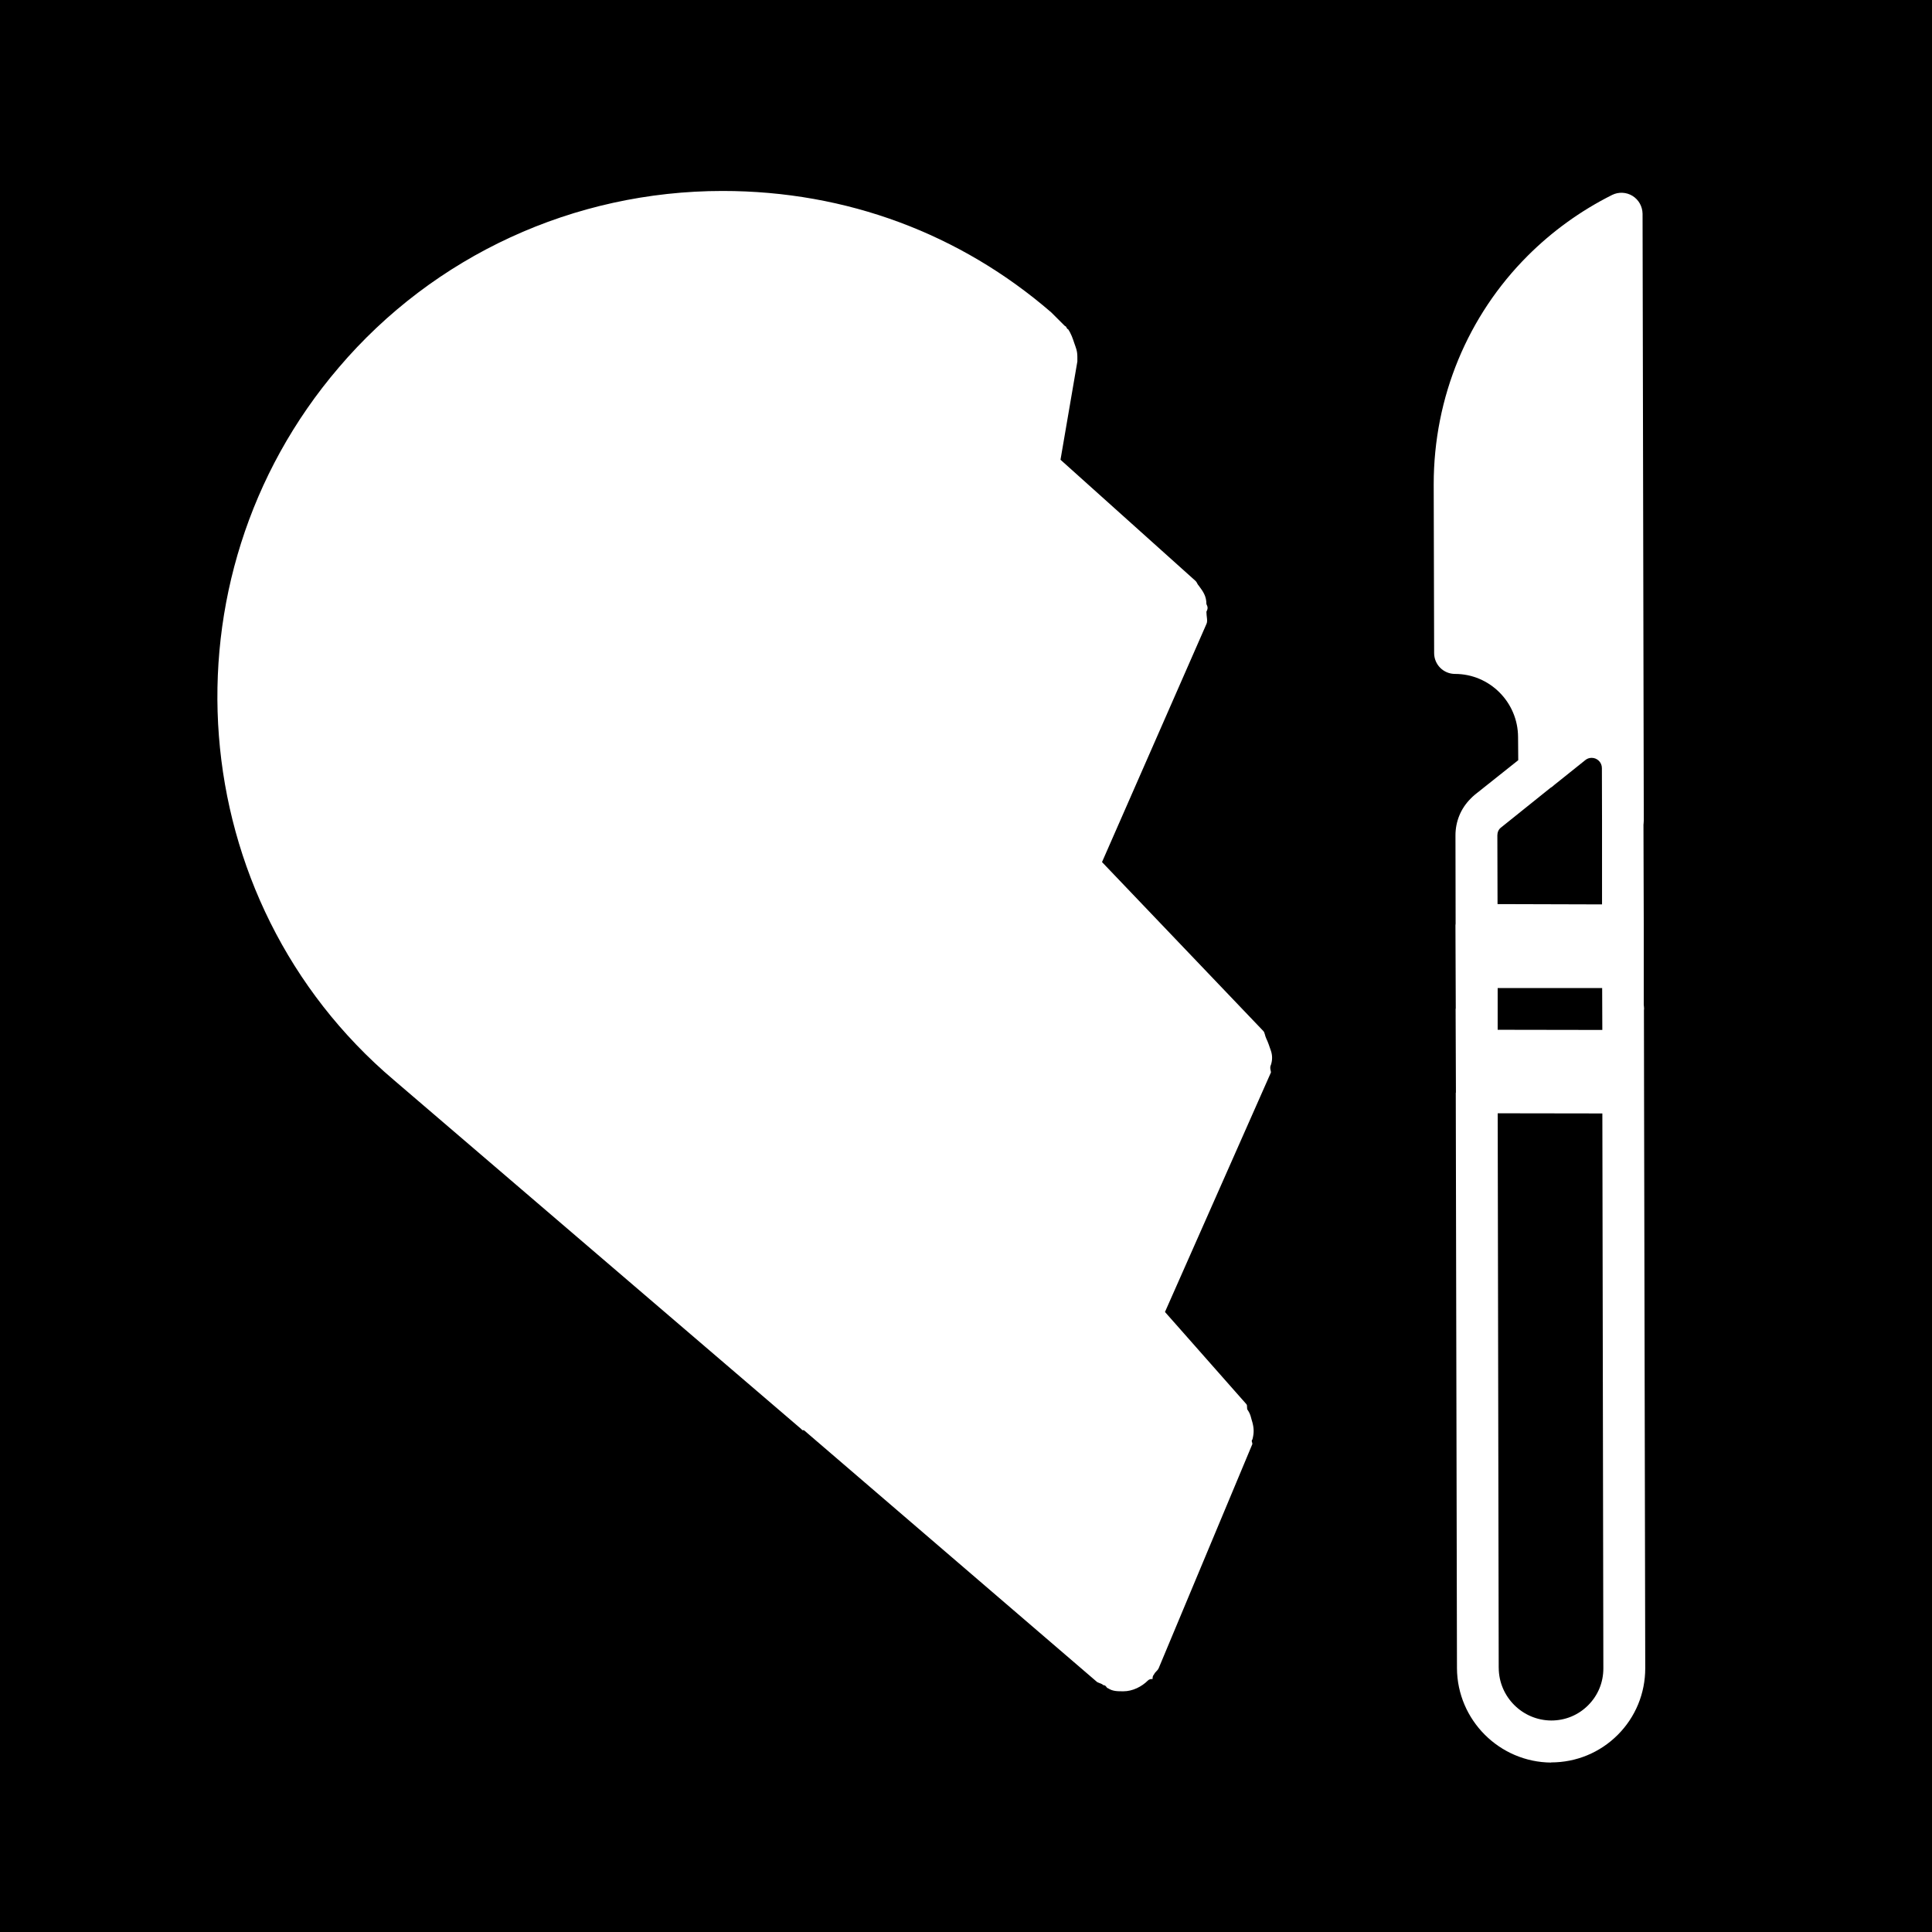
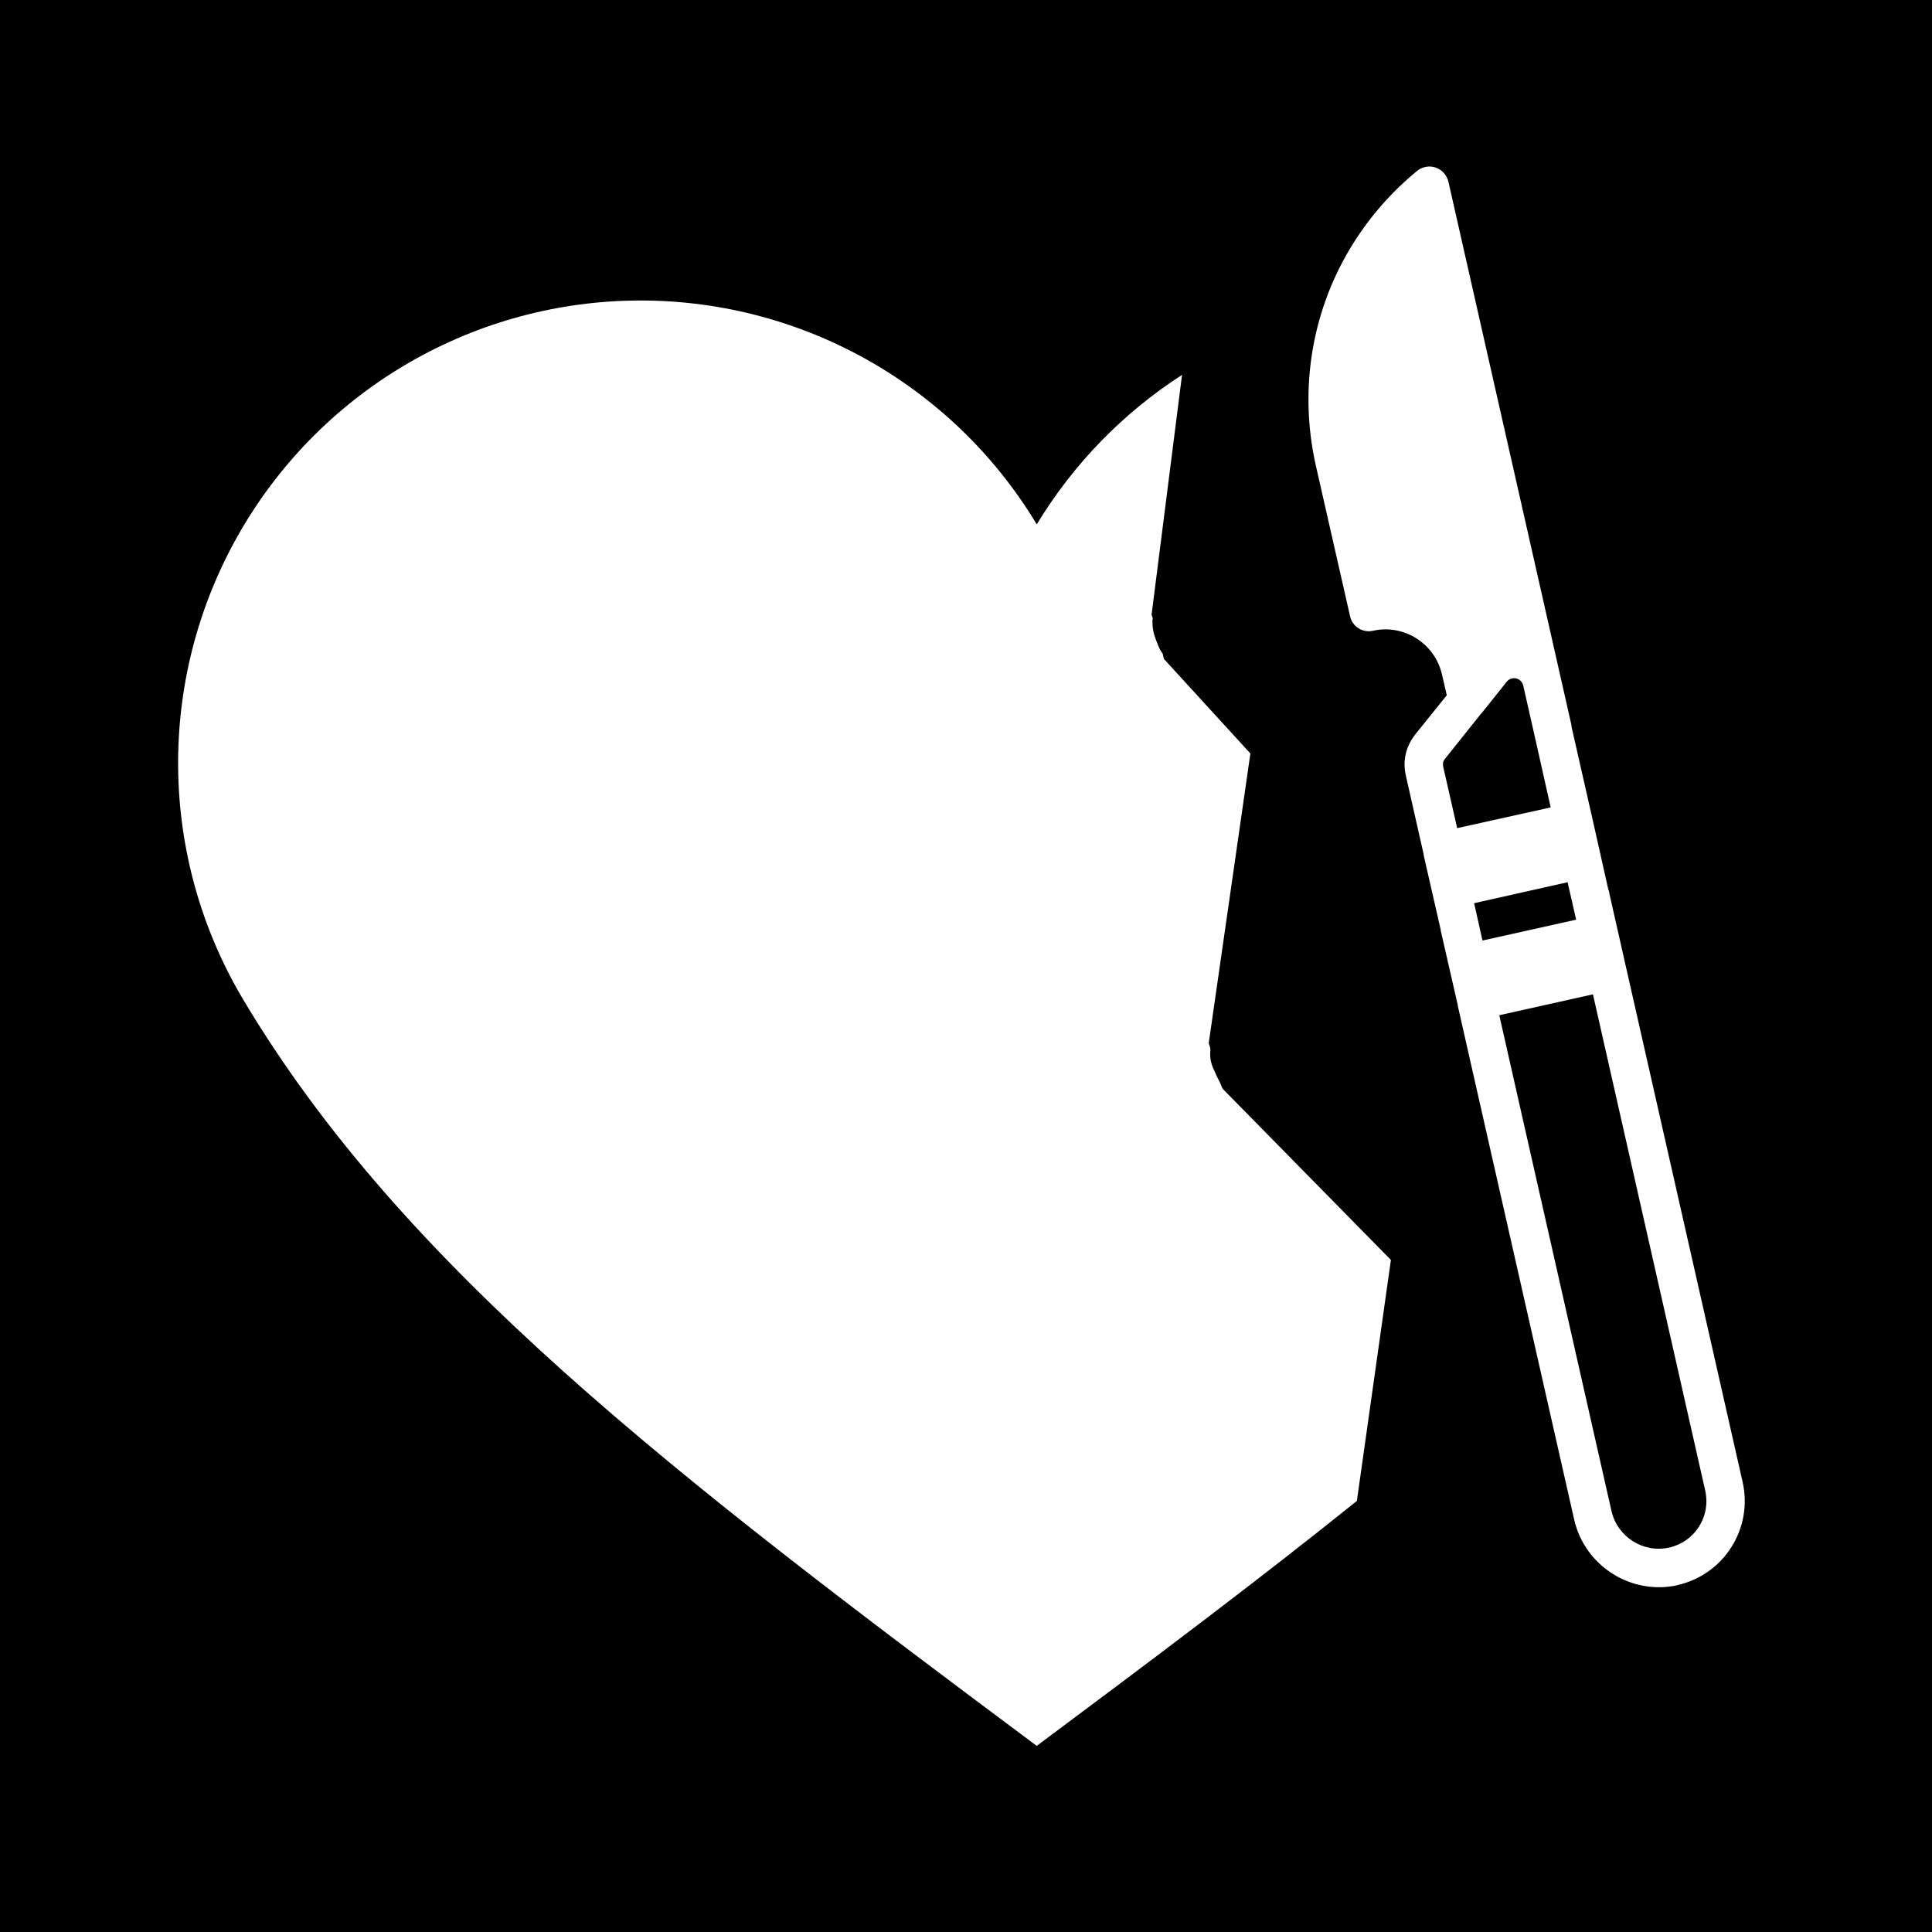
<svg xmlns="http://www.w3.org/2000/svg" xmlns:ns1="https://boxy-svg.com" id="main-svg" version="1.1" x="0px" y="0px" width="500px" height="500px" viewBox="-85 -85 170 170">
  <defs>
    <ns1:export>
      <ns1:file format="png" path="square.png" width="500" height="500" />
    </ns1:export>
-     <linearGradient gradientUnits="userSpaceOnUse" x1="37.635" y1="-349.78" x2="37.635" y2="361.531" id="gradient-35" gradientTransform="matrix(0.238995, 0, 0, 0.238995, -8.995164, -1.406624)">
+     <linearGradient gradientUnits="userSpaceOnUse" x1="37.635" y1="-349.78" x2="37.635" y2="361.531" id="gradient-1" gradientTransform="matrix(0.238995, 0, 0, 0.238995, -8.995396, -1.404232)">
      <stop offset="0" style="stop-color: oklch(0.772 0.303 162);" />
      <stop offset="1" style="stop-color: oklch(0.414 0.181 164);" />
    </linearGradient>
  </defs>
-   <rect x="-85" y="-85" width="170" height="170" style="fill: url(&quot;#gradient-35&quot;); stroke-width: 0.85;" />
-   <path d="M 51.484 70.078 C 53.696 70.078 55.784 69.217 57.346 67.655 C 58.909 66.091 59.767 64.006 59.768 61.792 L 59.664 11.15 L 59.652 3.893 L 59.664 3.777 C 59.664 3.777 59.664 3.647 59.653 3.58 C 59.653 3.532 59.639 3.466 59.637 3.409 L 59.637 -3.595 L 59.612 -12.428 C 59.612 -12.428 59.625 -12.52 59.625 -12.57 C 59.635 -12.636 59.639 -12.713 59.639 -12.794 L 59.532 -66.196 C 59.519 -66.835 59.195 -67.423 58.649 -67.763 C 58.102 -68.101 57.42 -68.125 56.862 -67.851 C 54.05 -66.444 51.55 -64.619 49.414 -62.483 C 44.178 -57.247 41.151 -50.085 41.154 -42.374 L 41.192 -27.537 C 41.192 -26.521 42.013 -25.7 43.03 -25.7 C 46.078 -25.7 48.564 -23.213 48.577 -20.151 L 48.593 -18.109 L 44.775 -15.072 C 44.632 -14.955 44.513 -14.837 44.399 -14.721 C 43.537 -13.859 43.068 -12.715 43.069 -11.489 L 43.082 -3.714 C 43.082 -3.714 43.069 -3.649 43.068 -3.595 L 43.095 3.75 L 43.082 3.763 C 43.082 3.763 43.109 11.138 43.109 11.138 L 43.096 11.152 C 43.096 11.152 43.201 61.792 43.201 61.792 C 43.227 66.35 46.939 70.063 51.498 70.091 L 51.484 70.078 Z M 46.782 5.612 L 46.782 1.941 L 55.977 1.941 C 55.977 1.941 55.991 5.627 55.991 5.627 L 46.782 5.612 Z M 46.755 -11.502 C 46.757 -11.761 46.861 -12.023 47.069 -12.178 L 51.42 -15.67 C 51.535 -15.737 51.653 -15.825 51.747 -15.918 L 54.496 -18.119 C 54.651 -18.248 54.844 -18.315 55.054 -18.315 C 55.55 -18.317 55.954 -17.911 55.954 -17.414 L 55.965 -12.765 L 55.966 -5.42 L 46.771 -5.447 L 46.755 -11.502 Z M 46.874 61.765 L 46.785 12.96 L 55.994 12.974 L 56.082 61.806 C 56.082 63.032 55.615 64.177 54.742 65.051 C 53.87 65.924 52.725 66.39 51.498 66.39 C 48.96 66.378 46.89 64.307 46.876 61.768 L 46.874 61.765 Z M 25.205 41.656 C 25.346 41.114 25.346 40.705 25.205 40.171 C 25.069 39.762 25.069 39.497 24.797 39.087 C 24.664 38.95 24.797 38.68 24.664 38.547 L 17.508 30.442 L 26.835 9.36 C 26.835 9.228 26.696 8.961 26.835 8.687 C 26.966 8.281 26.966 7.871 26.835 7.473 C 26.696 7.067 26.562 6.663 26.425 6.394 C 26.294 6.116 26.294 5.846 26.155 5.714 L 11.968 -9.145 L 21.154 -30.088 C 21.291 -30.357 21.154 -30.76 21.154 -31.167 C 21.291 -31.44 21.291 -31.576 21.154 -31.847 C 21.154 -32.525 20.885 -32.931 20.481 -33.465 C 20.344 -33.602 20.344 -33.735 20.206 -33.876 L 8.315 -44.547 L 9.799 -53.192 L 9.799 -53.599 C 9.799 -54.143 9.662 -54.413 9.528 -54.809 C 9.392 -55.216 9.259 -55.626 8.983 -56.033 C 8.851 -56.033 8.851 -56.305 8.712 -56.305 L 7.493 -57.52 C -0.475 -64.402 -10.474 -68.197 -21.417 -68.197 C -34.523 -68.197 -46.824 -62.501 -55.199 -52.652 C -71.141 -34.008 -68.982 -5.767 -50.338 10.039 L -14.529 40.714 L -14.396 40.847 L -14.258 40.847 L 11.544 63.011 C 11.813 63.142 11.952 63.142 12.084 63.279 C 12.354 63.279 12.354 63.55 12.495 63.55 C 12.902 63.82 13.304 63.82 13.851 63.82 C 14.66 63.82 15.469 63.411 16.006 62.87 C 16.144 62.739 16.278 62.739 16.417 62.739 C 16.417 62.602 16.417 62.468 16.547 62.329 C 16.685 62.06 16.818 62.06 16.954 61.788 L 25.199 42.062 C 25.205 41.924 25.073 41.786 25.205 41.656 Z" style="stroke-width: 0.34; fill: rgb(255, 255, 255);" />
+   <rect x="-85" y="-85" width="170" height="170" style="fill: url(&quot;#gradient-1&quot;); stroke-width: 0.85;" />
+   <path d="M 62.59 54.477 C 64.569 54.034 66.263 52.844 67.348 51.133 C 68.432 49.422 68.781 47.385 68.337 45.405 L 58.081 0.126 L 56.615 -6.362 L 56.601 -6.468 C 56.601 -6.468 56.575 -6.584 56.553 -6.644 C 56.542 -6.687 56.517 -6.743 56.504 -6.791 L 55.098 -13.058 L 53.304 -20.952 C 53.304 -20.952 53.296 -21.039 53.284 -21.084 C 53.28 -21.144 53.27 -21.214 53.254 -21.287 L 42.44 -69.046 C 42.301 -69.59 41.891 -70.064 41.336 -70.252 C 40.779 -70.46 40.166 -70.321 39.721 -69.985 C 37.487 -68.156 35.617 -66.021 34.134 -63.68 C 30.502 -57.946 29.231 -50.933 30.783 -44.035 L 33.795 -30.772 C 33.998 -29.863 34.897 -29.294 35.806 -29.497 C 38.534 -30.109 41.257 -28.384 41.884 -25.648 L 42.305 -23.823 L 39.501 -20.342 C 39.398 -20.207 39.314 -20.079 39.235 -19.951 C 38.637 -19.007 38.446 -17.891 38.694 -16.794 L 40.266 -9.841 C 40.266 -9.841 40.267 -9.781 40.276 -9.732 L 41.775 -3.167 L 41.765 -3.151 C 41.765 -3.151 43.271 3.439 43.271 3.439 L 43.261 3.452 C 43.261 3.452 53.519 48.73 53.519 48.73 C 54.457 52.801 58.523 55.377 62.606 54.486 L 62.59 54.477 Z M 45.446 -2.242 L 44.711 -5.526 L 52.935 -7.371 C 52.935 -7.371 53.687 -4.077 53.687 -4.077 L 45.446 -2.242 Z M 41.989 -17.545 C 41.937 -17.779 41.977 -18.032 42.134 -18.214 L 45.325 -22.209 C 45.414 -22.292 45.502 -22.394 45.567 -22.495 L 47.584 -25.017 C 47.696 -25.162 47.855 -25.262 48.044 -25.305 C 48.487 -25.405 48.931 -25.124 49.031 -24.681 L 49.973 -20.522 L 51.448 -13.954 L 43.219 -12.132 L 41.989 -17.545 Z M 56.799 47.968 L 46.924 4.331 L 55.166 2.494 L 65.044 46.155 C 65.291 47.253 65.101 48.37 64.497 49.327 C 63.89 50.283 62.961 50.931 61.864 51.176 C 59.59 51.675 57.324 50.238 56.802 47.97 L 56.799 47.968 Z M 6.224 68.622 C -25.591 44.897 -49.572 26.555 -63.662 2.85 C -71.046 -9.629 -71.22 -25.096 -64.14 -37.745 C -57.053 -50.397 -43.775 -58.321 -29.278 -58.553 C -14.778 -58.783 -1.254 -51.283 6.227 -38.861 C 9.466 -44.211 13.854 -48.688 19.01 -52.014 L 16.33 -30.921 C 16.351 -30.76 16.489 -30.62 16.403 -30.453 C 16.394 -29.814 16.473 -29.344 16.694 -28.751 C 16.889 -28.304 16.94 -28 17.249 -27.569 C 17.385 -27.431 17.327 -27.101 17.463 -26.967 L 25.023 -18.7 L 21.36 6.781 C 21.386 6.933 21.556 7.219 21.492 7.551 C 21.462 8.038 21.541 8.506 21.729 8.944 C 21.927 9.389 22.114 9.831 22.283 10.122 C 22.446 10.422 22.499 10.729 22.642 10.862 L 37.388 25.863 L 34.394 47.068 C 25.858 53.934 16.446 61.001 6.224 68.622 Z" style="stroke-width: 0.34; fill: rgb(255, 255, 255);" />
</svg>
